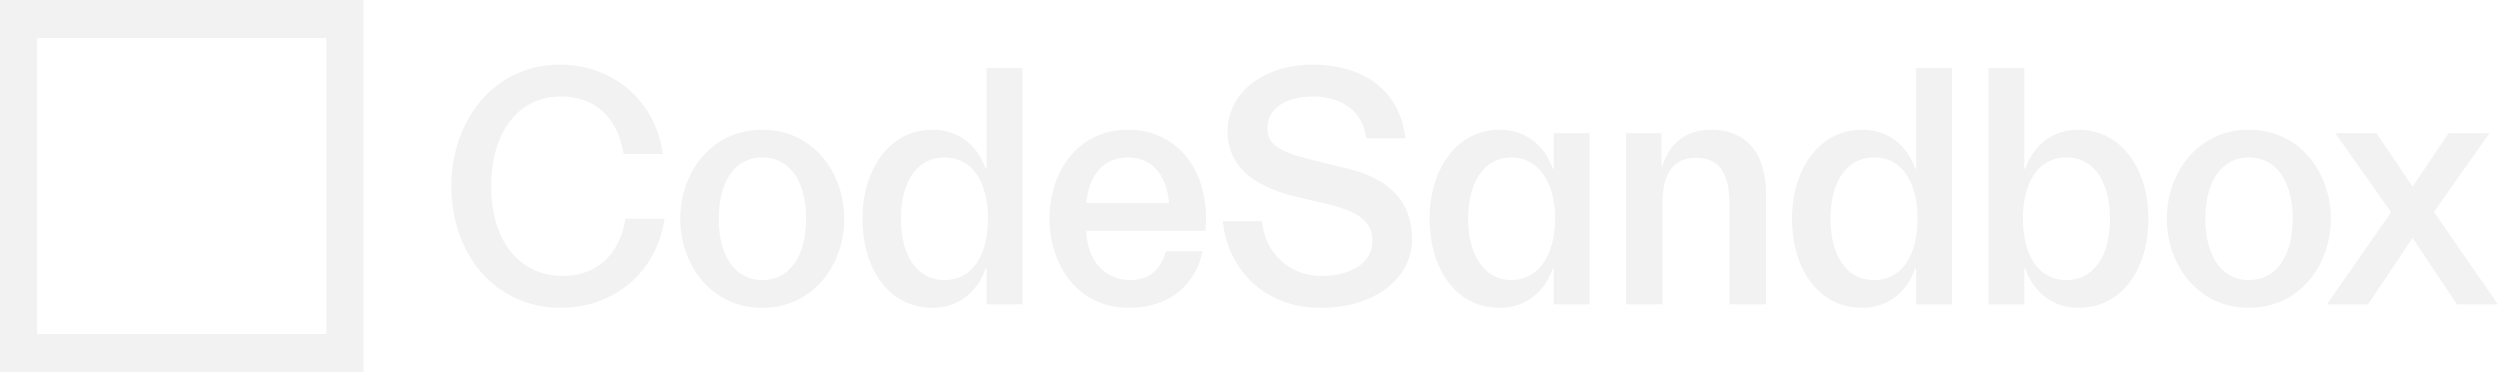
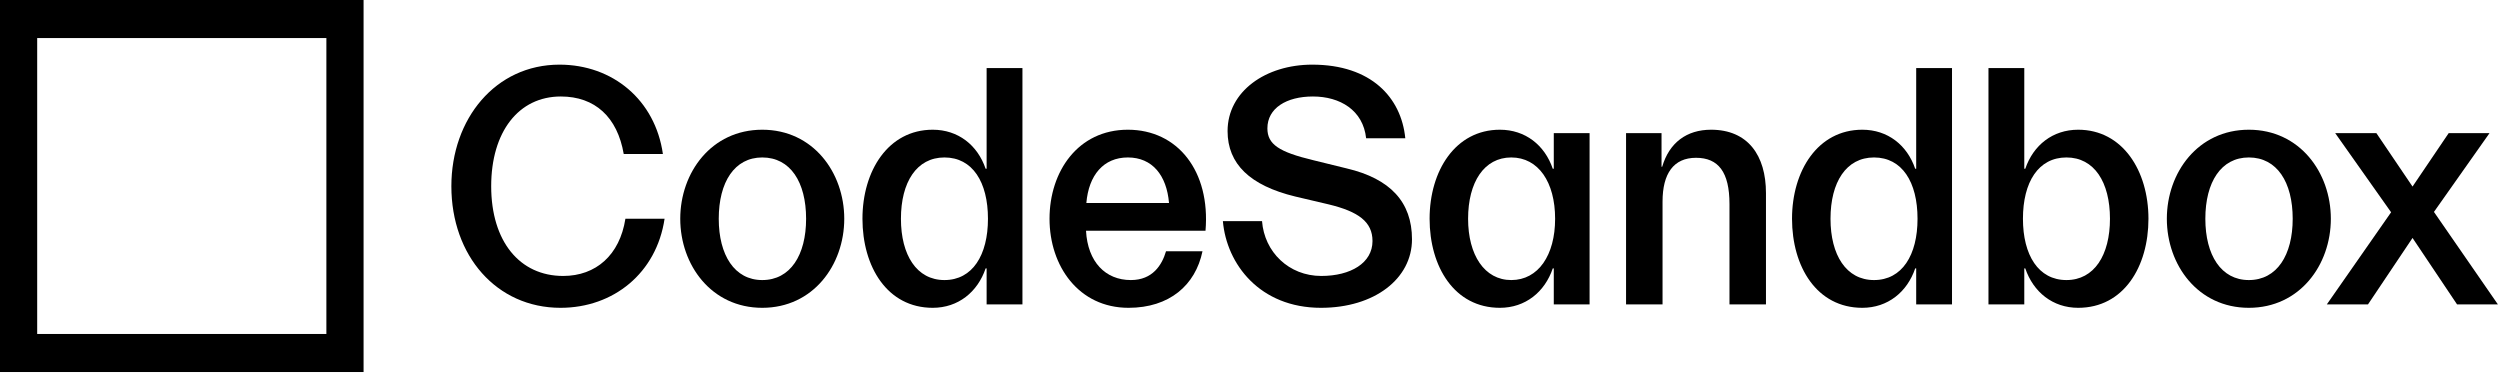
- <svg xmlns="http://www.w3.org/2000/svg" width="168" height="25" viewBox="0 0 168 25" fill="none">
-   <path fill-rule="evenodd" clip-rule="evenodd" d="M0 3.20025e-07L24.432 0V25H0V3.20025e-07ZM21.933 2.557V22.443H2.499V2.557H21.933Z" fill="#F2F2F2" />
-   <path d="M44.659 14.701H42.027C41.645 17.14 40.048 18.544 37.844 18.544C34.92 18.544 33.008 16.22 33.008 12.514C33.008 8.855 34.852 6.484 37.687 6.484C39.981 6.484 41.488 7.865 41.915 10.351H44.547C44.029 6.715 41.173 4.344 37.596 4.344C33.301 4.344 30.332 7.98 30.332 12.514C30.332 17.186 33.368 20.685 37.664 20.685C41.24 20.685 44.119 18.337 44.659 14.701Z" fill="#F2F2F2" />
-   <path fill-rule="evenodd" clip-rule="evenodd" d="M56.734 14.701C56.734 11.594 54.642 8.717 51.224 8.717C47.805 8.717 45.713 11.594 45.713 14.701C45.713 17.808 47.805 20.685 51.224 20.685C54.642 20.685 56.734 17.808 56.734 14.701ZM48.3 14.701C48.3 12.238 49.357 10.581 51.224 10.581C53.113 10.581 54.17 12.238 54.17 14.701C54.17 17.14 53.113 18.82 51.224 18.82C49.357 18.82 48.3 17.14 48.3 14.701Z" fill="#F2F2F2" />
-   <path fill-rule="evenodd" clip-rule="evenodd" d="M66.301 18.038H66.234C65.694 19.626 64.389 20.685 62.68 20.685C59.621 20.685 57.957 17.923 57.957 14.701C57.957 11.479 59.688 8.717 62.68 8.717C64.389 8.717 65.694 9.753 66.234 11.341H66.301V4.574H68.708V20.454H66.301V18.038ZM63.467 10.581C61.6 10.581 60.543 12.238 60.543 14.701C60.543 17.14 61.6 18.82 63.467 18.82C65.356 18.82 66.391 17.14 66.391 14.701C66.391 12.238 65.356 10.581 63.467 10.581Z" fill="#F2F2F2" />
-   <path fill-rule="evenodd" clip-rule="evenodd" d="M80.807 16.887H78.356C78.086 17.808 77.456 18.82 75.994 18.82C74.285 18.82 73.093 17.601 72.98 15.506H81.01C81.347 11.502 79.143 8.717 75.792 8.717C72.44 8.717 70.528 11.525 70.528 14.701C70.528 17.877 72.485 20.685 75.837 20.685C78.581 20.685 80.335 19.166 80.807 16.887ZM75.792 10.581C77.433 10.581 78.401 11.778 78.558 13.642H73.003C73.16 11.778 74.15 10.581 75.792 10.581Z" fill="#F2F2F2" />
-   <path d="M90.5 11.318C93.424 12.008 94.886 13.573 94.886 16.082C94.886 18.728 92.367 20.685 88.768 20.685C84.652 20.685 82.425 17.739 82.178 14.862H84.809C84.967 16.933 86.609 18.544 88.79 18.544C90.77 18.544 92.232 17.67 92.232 16.197C92.232 14.908 91.287 14.217 89.285 13.734L87.036 13.205C84 12.468 82.493 11.018 82.493 8.809C82.493 6.139 85.057 4.344 88.183 4.344C92.142 4.344 94.166 6.553 94.436 9.292H91.804C91.602 7.405 90.05 6.484 88.228 6.484C86.451 6.484 85.169 7.267 85.169 8.625C85.169 9.707 85.957 10.213 88.251 10.765L90.5 11.318Z" fill="#F2F2F2" />
-   <path fill-rule="evenodd" clip-rule="evenodd" d="M104.346 18.038H104.414V20.454H106.82V8.947H104.414V11.341H104.346C103.807 9.753 102.502 8.717 100.793 8.717C97.801 8.717 96.069 11.479 96.069 14.701C96.069 17.923 97.734 20.685 100.793 20.685C102.502 20.685 103.807 19.626 104.346 18.038ZM98.656 14.701C98.656 12.238 99.736 10.581 101.557 10.581C103.379 10.581 104.504 12.238 104.504 14.701C104.504 17.14 103.379 18.82 101.557 18.82C99.758 18.82 98.656 17.14 98.656 14.701Z" fill="#F2F2F2" />
-   <path d="M111.723 13.55V20.454H109.271V8.947H111.655V11.203H111.7C112.173 9.591 113.342 8.717 114.984 8.717C117.458 8.717 118.673 10.443 118.673 12.975V20.454H116.221V13.711C116.221 11.571 115.479 10.604 113.972 10.604C112.465 10.604 111.723 11.663 111.723 13.55Z" fill="#F2F2F2" />
-   <path fill-rule="evenodd" clip-rule="evenodd" d="M128.701 18.038H128.768V20.454H131.175V4.574H128.768V11.341H128.701C128.161 9.753 126.856 8.717 125.147 8.717C122.155 8.717 120.424 11.479 120.424 14.701C120.424 17.923 122.088 20.685 125.147 20.685C126.856 20.685 128.161 19.626 128.701 18.038ZM123.01 14.701C123.01 12.238 124.067 10.581 125.934 10.581C127.823 10.581 128.858 12.238 128.858 14.701C128.858 17.14 127.823 18.82 125.934 18.82C124.067 18.82 123.01 17.14 123.01 14.701Z" fill="#F2F2F2" />
-   <path fill-rule="evenodd" clip-rule="evenodd" d="M139.653 8.717C142.644 8.717 144.376 11.479 144.376 14.701C144.376 17.923 142.712 20.685 139.653 20.685C137.944 20.685 136.639 19.626 136.099 18.038H136.032V20.454H133.625V4.574H136.032V11.341H136.099C136.639 9.753 137.944 8.717 139.653 8.717ZM138.866 10.581C136.977 10.581 135.942 12.238 135.942 14.701C135.942 17.14 136.977 18.82 138.866 18.82C140.733 18.82 141.79 17.14 141.79 14.701C141.79 12.238 140.733 10.581 138.866 10.581Z" fill="#F2F2F2" />
-   <path fill-rule="evenodd" clip-rule="evenodd" d="M156.633 14.701C156.633 11.594 154.541 8.717 151.122 8.717C147.704 8.717 145.612 11.594 145.612 14.701C145.612 17.808 147.704 20.685 151.122 20.685C154.541 20.685 156.633 17.808 156.633 14.701ZM148.199 14.701C148.199 12.238 149.256 10.581 151.122 10.581C153.012 10.581 154.069 12.238 154.069 14.701C154.069 17.14 153.012 18.82 151.122 18.82C149.256 18.82 148.199 17.14 148.199 14.701Z" fill="#F2F2F2" />
-   <path d="M162.122 15.99L159.13 20.454H156.364L160.682 14.264L156.926 8.947H159.693L162.122 12.537L164.551 8.947H167.295L163.561 14.241L167.857 20.454H165.113L162.122 15.99Z" fill="#F2F2F2" />
+ <svg xmlns="http://www.w3.org/2000/svg" width="168" height="25" viewBox="0 0 168 25">
+   <path fill-rule="evenodd" clip-rule="evenodd" d="M0 3.20025e-07L24.432 0V25H0V3.20025e-07ZM21.933 2.557V22.443H2.499V2.557H21.933Z" />
+   <path d="M44.659 14.701H42.027C41.645 17.14 40.048 18.544 37.844 18.544C34.92 18.544 33.008 16.22 33.008 12.514C33.008 8.855 34.852 6.484 37.687 6.484C39.981 6.484 41.488 7.865 41.915 10.351H44.547C44.029 6.715 41.173 4.344 37.596 4.344C33.301 4.344 30.332 7.98 30.332 12.514C30.332 17.186 33.368 20.685 37.664 20.685C41.24 20.685 44.119 18.337 44.659 14.701Z" />
+   <path fill-rule="evenodd" clip-rule="evenodd" d="M56.734 14.701C56.734 11.594 54.642 8.717 51.224 8.717C47.805 8.717 45.713 11.594 45.713 14.701C45.713 17.808 47.805 20.685 51.224 20.685C54.642 20.685 56.734 17.808 56.734 14.701ZM48.3 14.701C48.3 12.238 49.357 10.581 51.224 10.581C53.113 10.581 54.17 12.238 54.17 14.701C54.17 17.14 53.113 18.82 51.224 18.82C49.357 18.82 48.3 17.14 48.3 14.701Z" />
+   <path fill-rule="evenodd" clip-rule="evenodd" d="M66.301 18.038H66.234C65.694 19.626 64.389 20.685 62.68 20.685C59.621 20.685 57.957 17.923 57.957 14.701C57.957 11.479 59.688 8.717 62.68 8.717C64.389 8.717 65.694 9.753 66.234 11.341H66.301V4.574H68.708V20.454H66.301V18.038ZM63.467 10.581C61.6 10.581 60.543 12.238 60.543 14.701C60.543 17.14 61.6 18.82 63.467 18.82C65.356 18.82 66.391 17.14 66.391 14.701C66.391 12.238 65.356 10.581 63.467 10.581Z" />
+   <path fill-rule="evenodd" clip-rule="evenodd" d="M80.807 16.887H78.356C78.086 17.808 77.456 18.82 75.994 18.82C74.285 18.82 73.093 17.601 72.98 15.506H81.01C81.347 11.502 79.143 8.717 75.792 8.717C72.44 8.717 70.528 11.525 70.528 14.701C70.528 17.877 72.485 20.685 75.837 20.685C78.581 20.685 80.335 19.166 80.807 16.887ZM75.792 10.581C77.433 10.581 78.401 11.778 78.558 13.642H73.003C73.16 11.778 74.15 10.581 75.792 10.581Z" />
+   <path d="M90.5 11.318C93.424 12.008 94.886 13.573 94.886 16.082C94.886 18.728 92.367 20.685 88.768 20.685C84.652 20.685 82.425 17.739 82.178 14.862H84.809C84.967 16.933 86.609 18.544 88.79 18.544C90.77 18.544 92.232 17.67 92.232 16.197C92.232 14.908 91.287 14.217 89.285 13.734L87.036 13.205C84 12.468 82.493 11.018 82.493 8.809C82.493 6.139 85.057 4.344 88.183 4.344C92.142 4.344 94.166 6.553 94.436 9.292H91.804C91.602 7.405 90.05 6.484 88.228 6.484C86.451 6.484 85.169 7.267 85.169 8.625C85.169 9.707 85.957 10.213 88.251 10.765L90.5 11.318Z" />
+   <path fill-rule="evenodd" clip-rule="evenodd" d="M104.346 18.038H104.414V20.454H106.82V8.947H104.414V11.341H104.346C103.807 9.753 102.502 8.717 100.793 8.717C97.801 8.717 96.069 11.479 96.069 14.701C96.069 17.923 97.734 20.685 100.793 20.685C102.502 20.685 103.807 19.626 104.346 18.038ZM98.656 14.701C98.656 12.238 99.736 10.581 101.557 10.581C103.379 10.581 104.504 12.238 104.504 14.701C104.504 17.14 103.379 18.82 101.557 18.82C99.758 18.82 98.656 17.14 98.656 14.701Z" />
+   <path d="M111.723 13.55V20.454H109.271V8.947H111.655V11.203H111.7C112.173 9.591 113.342 8.717 114.984 8.717C117.458 8.717 118.673 10.443 118.673 12.975V20.454H116.221V13.711C116.221 11.571 115.479 10.604 113.972 10.604C112.465 10.604 111.723 11.663 111.723 13.55Z" />
+   <path fill-rule="evenodd" clip-rule="evenodd" d="M128.701 18.038H128.768V20.454H131.175V4.574H128.768V11.341H128.701C128.161 9.753 126.856 8.717 125.147 8.717C122.155 8.717 120.424 11.479 120.424 14.701C120.424 17.923 122.088 20.685 125.147 20.685C126.856 20.685 128.161 19.626 128.701 18.038ZM123.01 14.701C123.01 12.238 124.067 10.581 125.934 10.581C127.823 10.581 128.858 12.238 128.858 14.701C128.858 17.14 127.823 18.82 125.934 18.82C124.067 18.82 123.01 17.14 123.01 14.701Z" />
+   <path fill-rule="evenodd" clip-rule="evenodd" d="M139.653 8.717C142.644 8.717 144.376 11.479 144.376 14.701C144.376 17.923 142.712 20.685 139.653 20.685C137.944 20.685 136.639 19.626 136.099 18.038H136.032V20.454H133.625V4.574H136.032V11.341H136.099C136.639 9.753 137.944 8.717 139.653 8.717ZM138.866 10.581C136.977 10.581 135.942 12.238 135.942 14.701C135.942 17.14 136.977 18.82 138.866 18.82C140.733 18.82 141.79 17.14 141.79 14.701C141.79 12.238 140.733 10.581 138.866 10.581Z" />
+   <path fill-rule="evenodd" clip-rule="evenodd" d="M156.633 14.701C156.633 11.594 154.541 8.717 151.122 8.717C147.704 8.717 145.612 11.594 145.612 14.701C145.612 17.808 147.704 20.685 151.122 20.685C154.541 20.685 156.633 17.808 156.633 14.701ZM148.199 14.701C148.199 12.238 149.256 10.581 151.122 10.581C153.012 10.581 154.069 12.238 154.069 14.701C154.069 17.14 153.012 18.82 151.122 18.82C149.256 18.82 148.199 17.14 148.199 14.701Z" />
+   <path d="M162.122 15.99L159.13 20.454H156.364L160.682 14.264L156.926 8.947H159.693L162.122 12.537L164.551 8.947H167.295L163.561 14.241L167.857 20.454H165.113L162.122 15.99Z" />
</svg>
